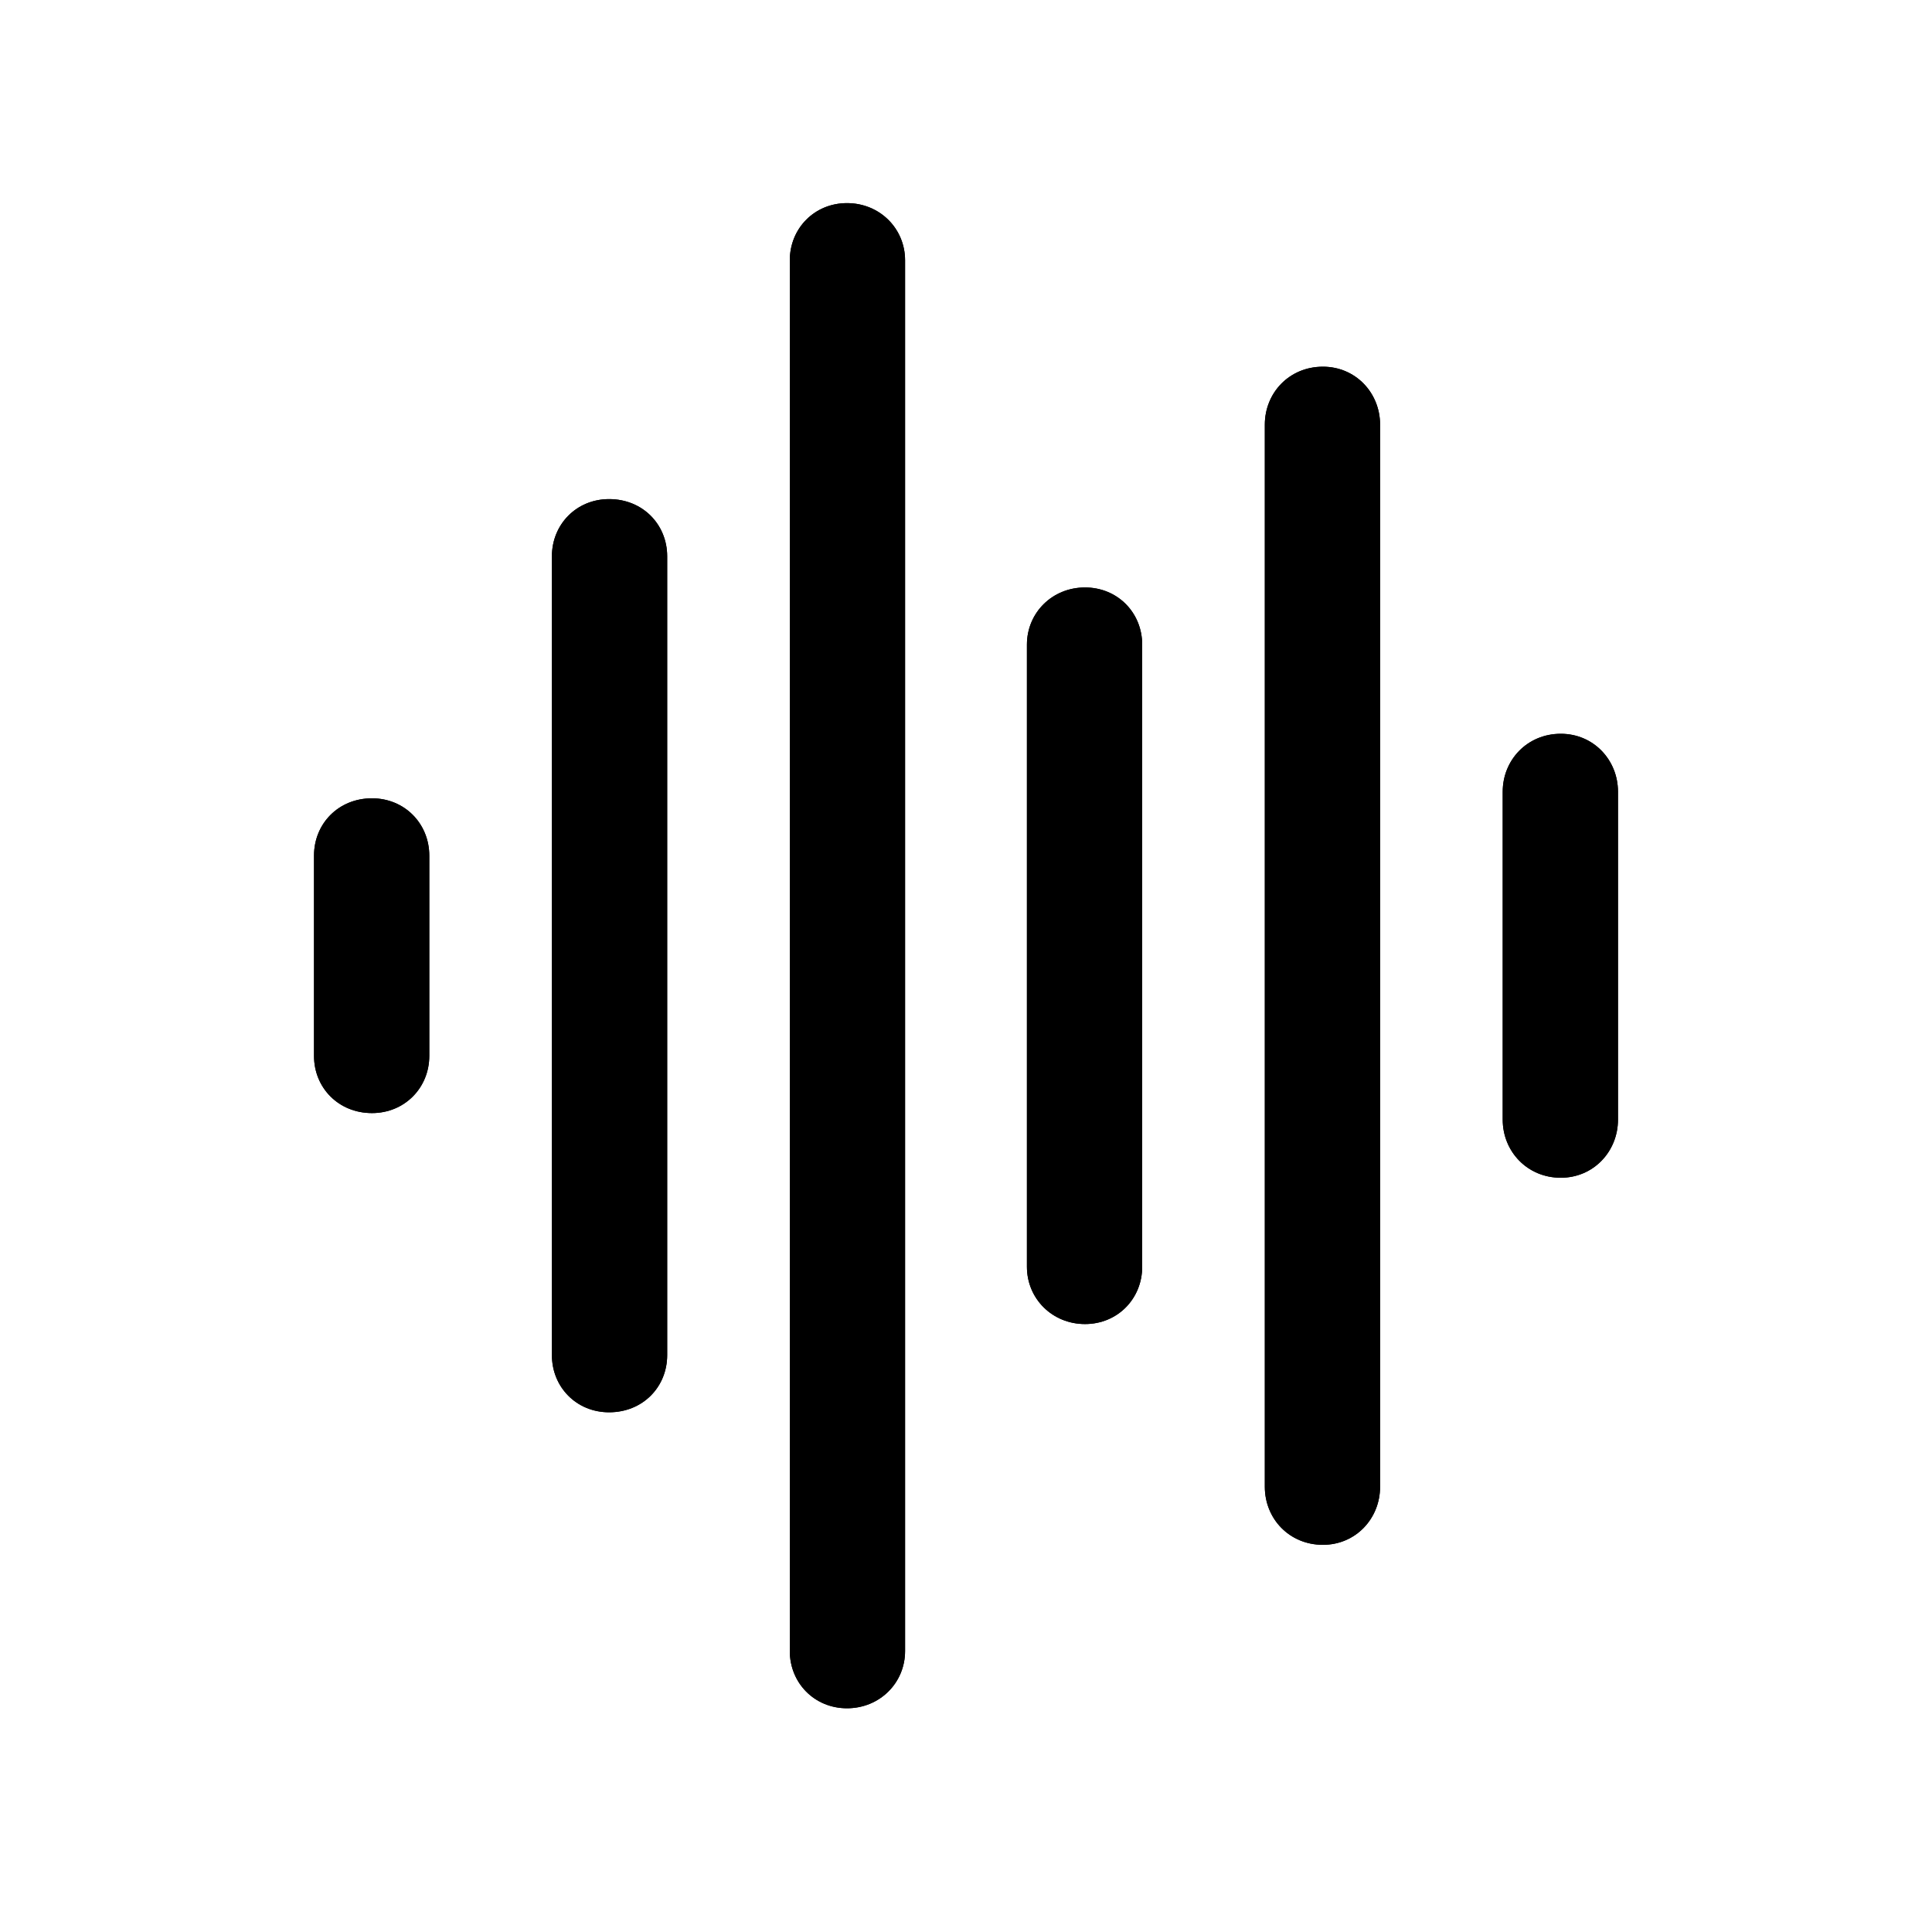
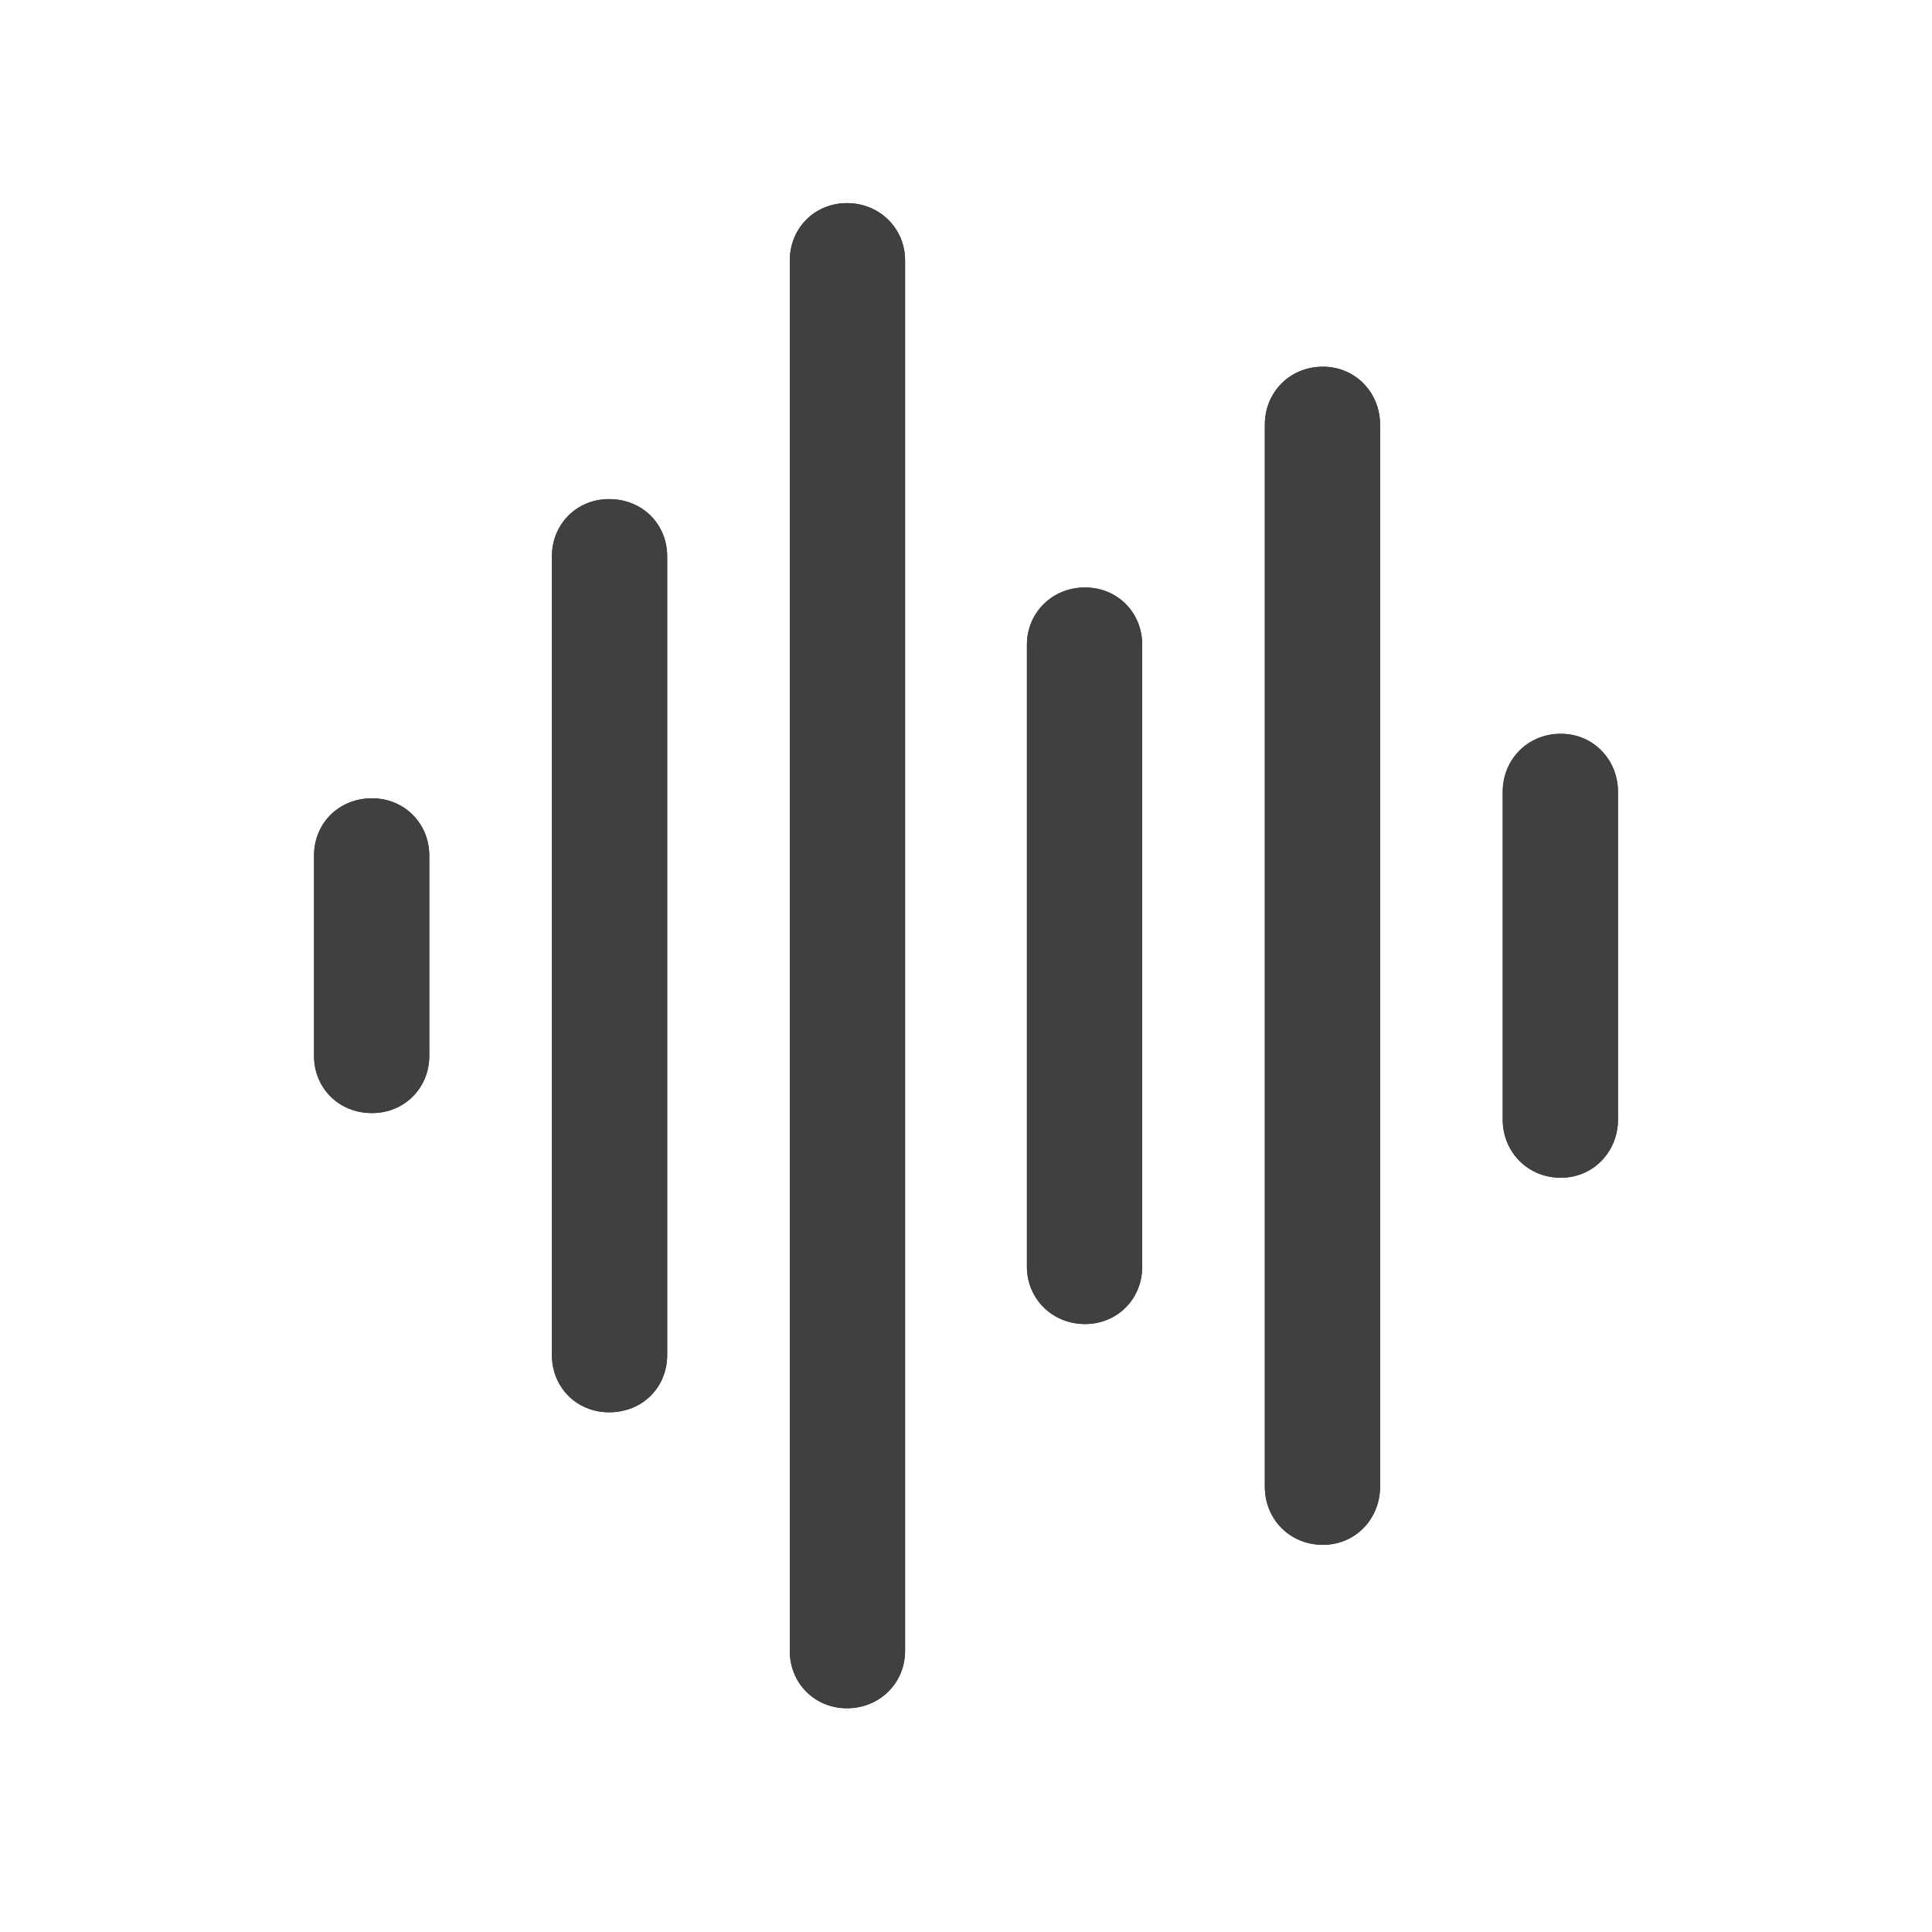
<svg xmlns="http://www.w3.org/2000/svg" width="15px" height="15px" viewBox="0 0 15 15" version="1.1">
-   <g id="communication/waveform" stroke="none" stroke-width="1" fill="none" fill-rule="evenodd">
+   <g id="communication/waveform" stroke="none" stroke-width="1" fill="none" fill-rule="evenodd" opacity="0.75">
    <g id="dark" fill="#000000" fill-rule="nonzero">
-       <path d="M6.576,13.263 C6.83,13.263 7.027,13.066 7.027,12.819 L7.027,2.021 C7.027,1.774 6.83,1.577 6.576,1.577 C6.323,1.577 6.132,1.774 6.132,2.021 L6.132,12.819 C6.132,13.066 6.323,13.263 6.576,13.263 Z M10.271,11.994 C10.525,11.994 10.715,11.791 10.715,11.543 L10.715,3.297 C10.715,3.05 10.525,2.847 10.271,2.847 C10.01,2.847 9.82,3.05 9.82,3.297 L9.82,11.543 C9.82,11.791 10.01,11.994 10.271,11.994 Z M4.729,10.965 C4.99,10.965 5.18,10.769 5.18,10.521 L5.18,4.319 C5.18,4.072 4.99,3.875 4.729,3.875 C4.475,3.875 4.285,4.072 4.285,4.319 L4.285,10.521 C4.285,10.769 4.475,10.965 4.729,10.965 Z M8.424,10.28 C8.677,10.28 8.868,10.083 8.868,9.835 L8.868,5.005 C8.868,4.757 8.677,4.561 8.424,4.561 C8.17,4.561 7.973,4.757 7.973,5.005 L7.973,9.835 C7.973,10.083 8.17,10.28 8.424,10.28 Z M12.118,9.144 C12.372,9.144 12.562,8.94 12.562,8.693 L12.562,6.147 C12.562,5.9 12.372,5.697 12.118,5.697 C11.858,5.697 11.667,5.9 11.667,6.147 L11.667,8.693 C11.667,8.94 11.858,9.144 12.118,9.144 Z M2.888,8.642 C3.142,8.642 3.333,8.445 3.333,8.198 L3.333,6.643 C3.333,6.395 3.142,6.198 2.888,6.198 C2.628,6.198 2.438,6.395 2.438,6.643 L2.438,8.198 C2.438,8.445 2.628,8.642 2.888,8.642 Z" id="solid" />
+       <path d="M6.576,13.263 C6.83,13.263 7.027,13.066 7.027,12.819 L7.027,2.021 C7.027,1.774 6.83,1.577 6.576,1.577 C6.323,1.577 6.132,1.774 6.132,2.021 L6.132,12.819 C6.132,13.066 6.323,13.263 6.576,13.263 Z M10.271,11.994 C10.525,11.994 10.715,11.791 10.715,11.543 L10.715,3.297 C10.715,3.05 10.525,2.847 10.271,2.847 C10.01,2.847 9.82,3.05 9.82,3.297 L9.82,11.543 C9.82,11.791 10.01,11.994 10.271,11.994 Z M4.729,10.965 C4.99,10.965 5.18,10.769 5.18,10.521 L5.18,4.319 C5.18,4.072 4.99,3.875 4.729,3.875 C4.475,3.875 4.285,4.072 4.285,4.319 L4.285,10.521 C4.285,10.769 4.475,10.965 4.729,10.965 Z M8.424,10.28 C8.677,10.28 8.868,10.083 8.868,9.835 L8.868,5.005 C8.868,4.757 8.677,4.561 8.424,4.561 C8.17,4.561 7.973,4.757 7.973,5.005 L7.973,9.835 C7.973,10.083 8.17,10.28 8.424,10.28 Z M12.118,9.144 C12.372,9.144 12.562,8.94 12.562,8.693 L12.562,6.147 C12.562,5.9 12.372,5.697 12.118,5.697 C11.858,5.697 11.667,5.9 11.667,6.147 L11.667,8.693 C11.667,8.94 11.858,9.144 12.118,9.144 Z M2.888,8.642 C3.142,8.642 3.333,8.445 3.333,8.198 L3.333,6.643 C3.333,6.395 3.142,6.198 2.888,6.198 C2.628,6.198 2.438,6.395 2.438,6.643 L2.438,8.198 C2.438,8.445 2.628,8.642 2.888,8.642 Z" id="opaque" />
    </g>
    <g id="light" fill="#000000" fill-rule="nonzero">
-       <path d="M6.576,13.263 C6.83,13.263 7.027,13.066 7.027,12.819 L7.027,2.021 C7.027,1.774 6.83,1.577 6.576,1.577 C6.323,1.577 6.132,1.774 6.132,2.021 L6.132,12.819 C6.132,13.066 6.323,13.263 6.576,13.263 Z M10.271,11.994 C10.525,11.994 10.715,11.791 10.715,11.543 L10.715,3.297 C10.715,3.05 10.525,2.847 10.271,2.847 C10.01,2.847 9.82,3.05 9.82,3.297 L9.82,11.543 C9.82,11.791 10.01,11.994 10.271,11.994 Z M4.729,10.965 C4.99,10.965 5.18,10.769 5.18,10.521 L5.18,4.319 C5.18,4.072 4.99,3.875 4.729,3.875 C4.475,3.875 4.285,4.072 4.285,4.319 L4.285,10.521 C4.285,10.769 4.475,10.965 4.729,10.965 Z M8.424,10.28 C8.677,10.28 8.868,10.083 8.868,9.835 L8.868,5.005 C8.868,4.757 8.677,4.561 8.424,4.561 C8.17,4.561 7.973,4.757 7.973,5.005 L7.973,9.835 C7.973,10.083 8.17,10.28 8.424,10.28 Z M12.118,9.144 C12.372,9.144 12.562,8.94 12.562,8.693 L12.562,6.147 C12.562,5.9 12.372,5.697 12.118,5.697 C11.858,5.697 11.667,5.9 11.667,6.147 L11.667,8.693 C11.667,8.94 11.858,9.144 12.118,9.144 Z M2.888,8.642 C3.142,8.642 3.333,8.445 3.333,8.198 L3.333,6.643 C3.333,6.395 3.142,6.198 2.888,6.198 C2.628,6.198 2.438,6.395 2.438,6.643 L2.438,8.198 C2.438,8.445 2.628,8.642 2.888,8.642 Z" id="solid" />
+       <path d="M6.576,13.263 C6.83,13.263 7.027,13.066 7.027,12.819 L7.027,2.021 C7.027,1.774 6.83,1.577 6.576,1.577 C6.323,1.577 6.132,1.774 6.132,2.021 L6.132,12.819 C6.132,13.066 6.323,13.263 6.576,13.263 Z M10.271,11.994 C10.525,11.994 10.715,11.791 10.715,11.543 L10.715,3.297 C10.715,3.05 10.525,2.847 10.271,2.847 C10.01,2.847 9.82,3.05 9.82,3.297 L9.82,11.543 C9.82,11.791 10.01,11.994 10.271,11.994 Z M4.729,10.965 C4.99,10.965 5.18,10.769 5.18,10.521 L5.18,4.319 C5.18,4.072 4.99,3.875 4.729,3.875 C4.475,3.875 4.285,4.072 4.285,4.319 L4.285,10.521 C4.285,10.769 4.475,10.965 4.729,10.965 Z M8.424,10.28 C8.677,10.28 8.868,10.083 8.868,9.835 L8.868,5.005 C8.868,4.757 8.677,4.561 8.424,4.561 C8.17,4.561 7.973,4.757 7.973,5.005 L7.973,9.835 C7.973,10.083 8.17,10.28 8.424,10.28 Z M12.118,9.144 C12.372,9.144 12.562,8.94 12.562,8.693 L12.562,6.147 C12.562,5.9 12.372,5.697 12.118,5.697 C11.858,5.697 11.667,5.9 11.667,6.147 L11.667,8.693 C11.667,8.94 11.858,9.144 12.118,9.144 Z M2.888,8.642 C3.142,8.642 3.333,8.445 3.333,8.198 L3.333,6.643 C3.333,6.395 3.142,6.198 2.888,6.198 C2.628,6.198 2.438,6.395 2.438,6.643 L2.438,8.198 C2.438,8.445 2.628,8.642 2.888,8.642 Z" id="opaque" />
    </g>
  </g>
</svg>
